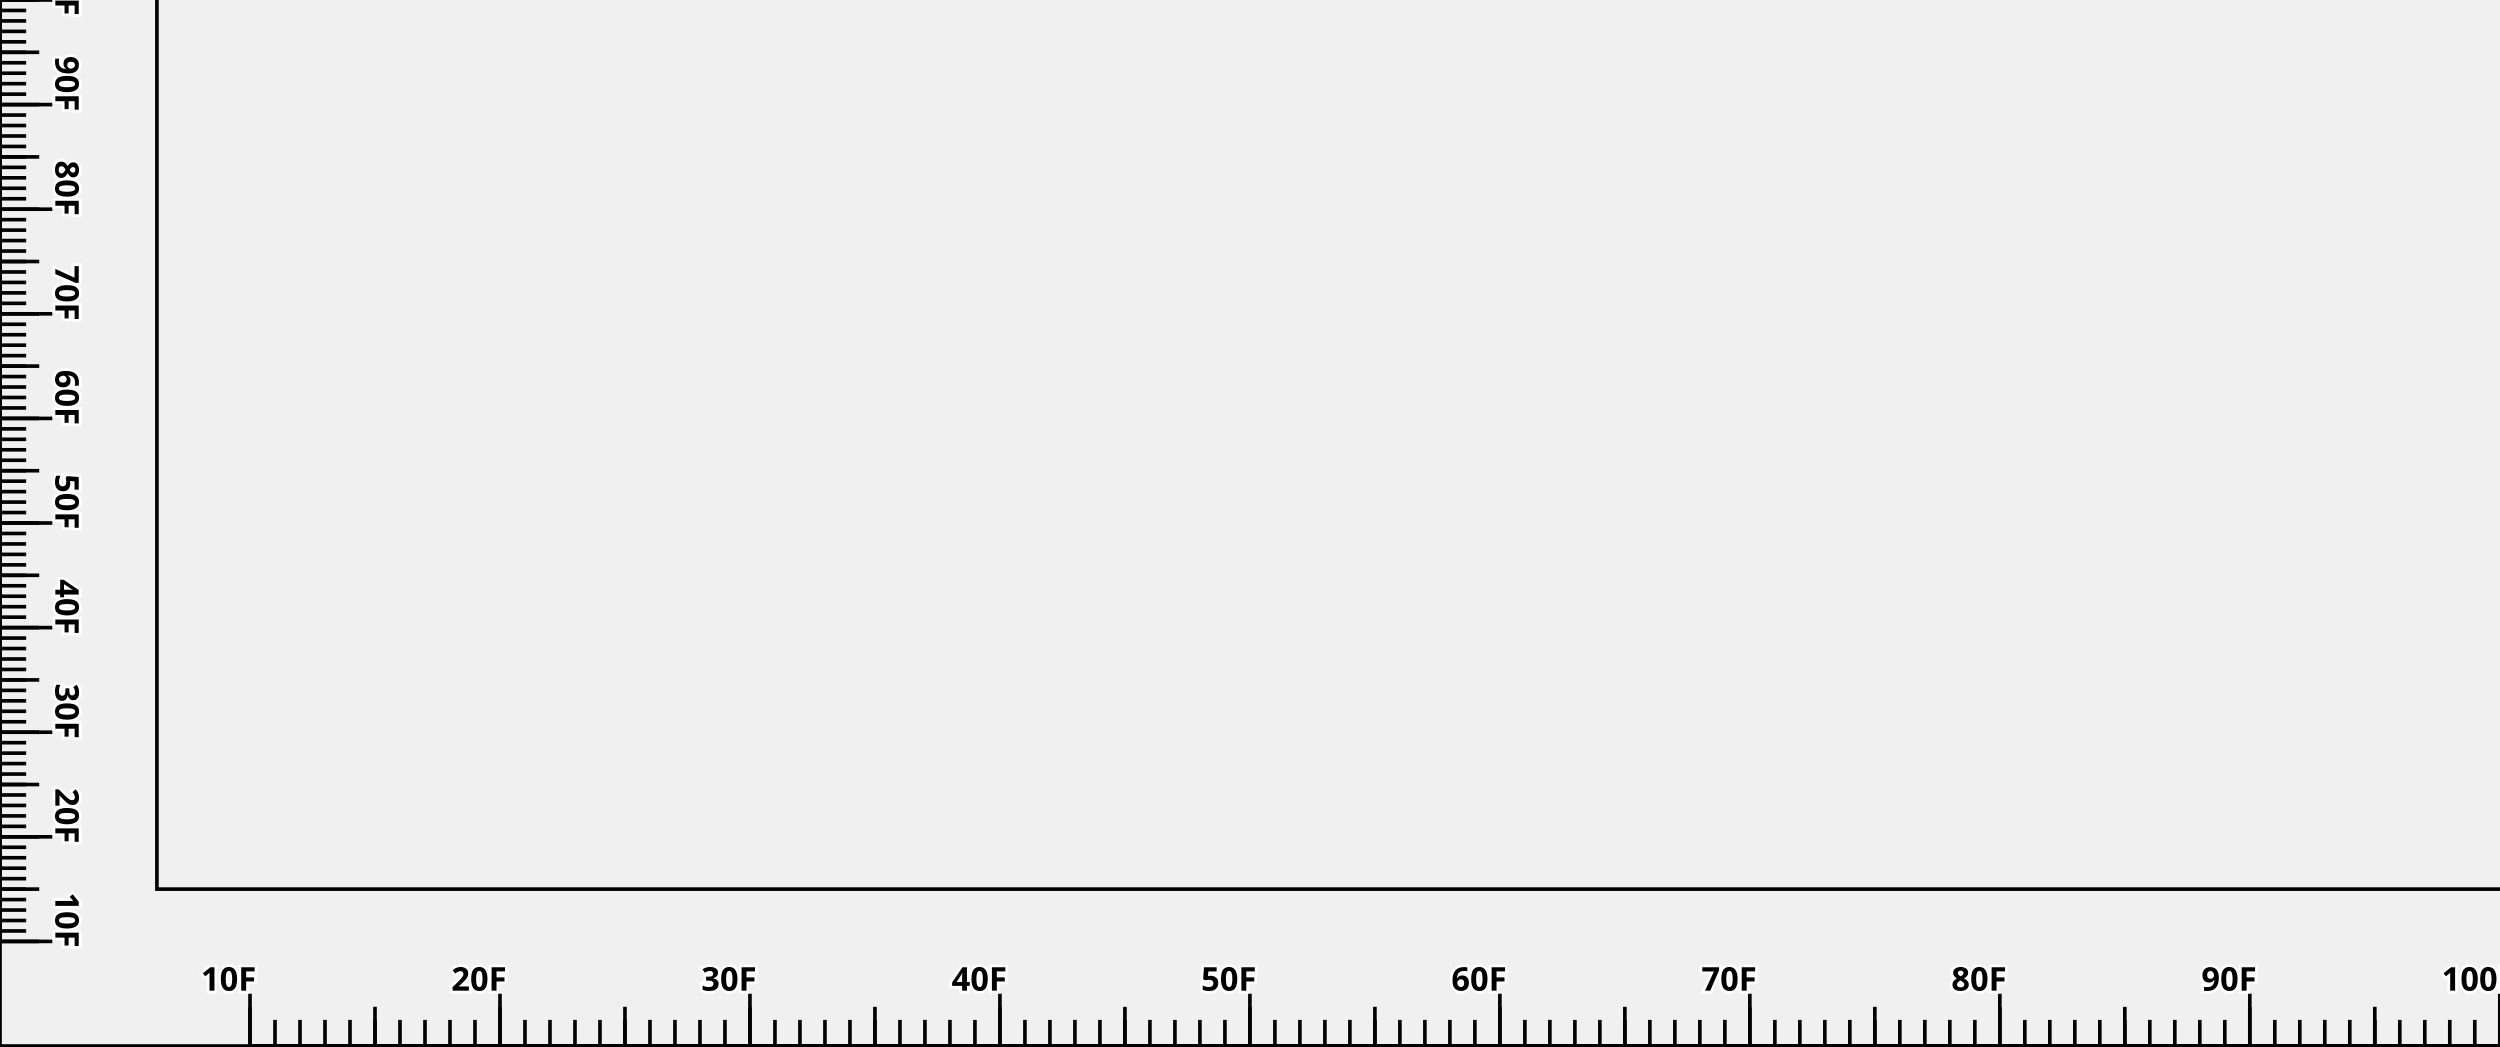
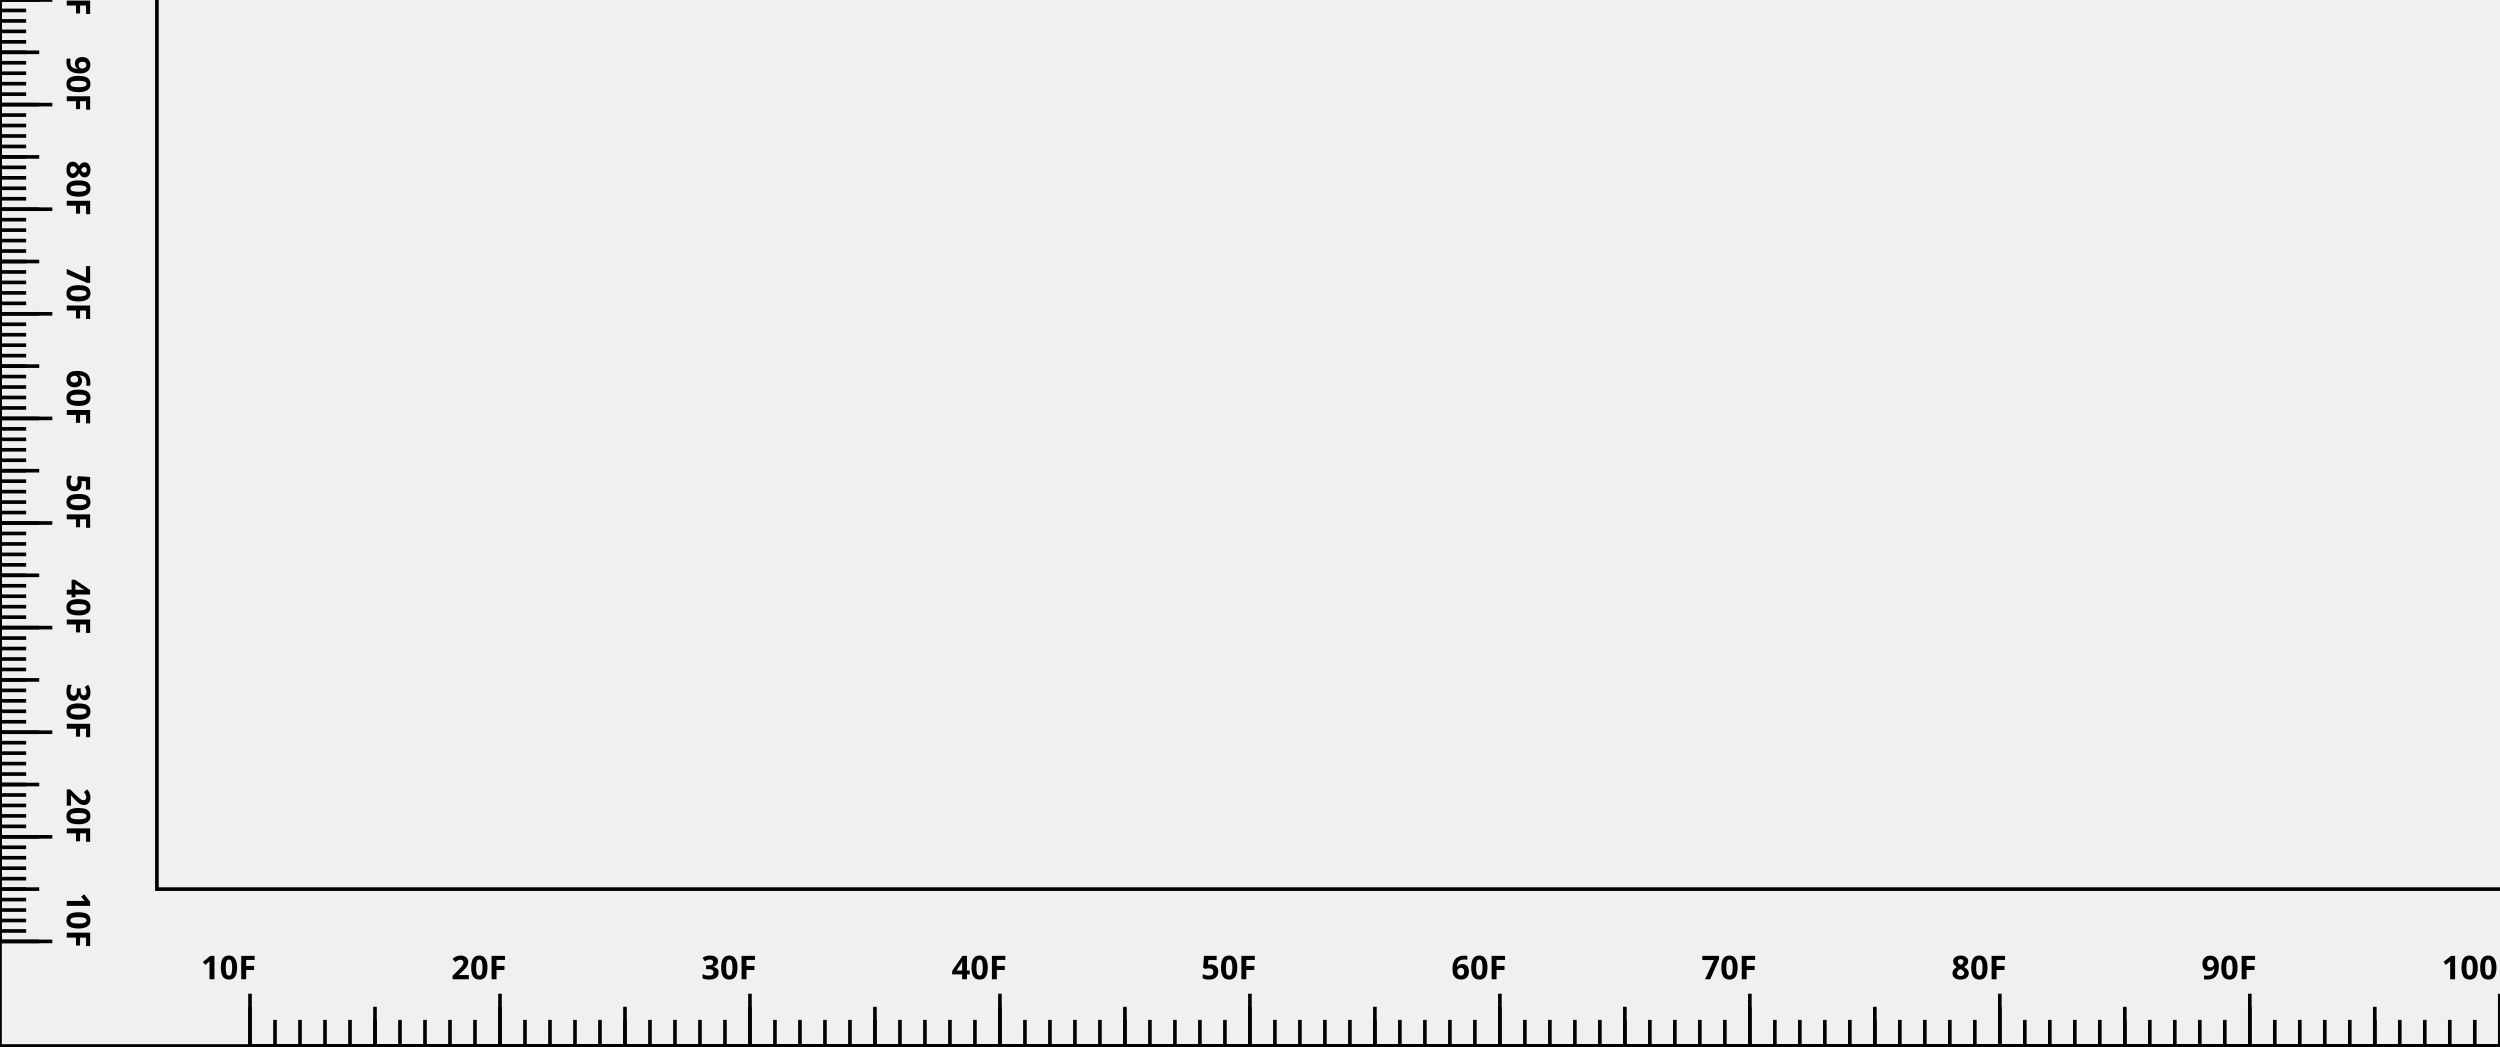
<svg xmlns="http://www.w3.org/2000/svg" width="1376.64" height="576" viewBox="0 0 364.236 152.4" version="1.1" id="svg1">
  <defs id="defs1">
    </defs>
  <g id="layer1">
    <path style="fill:none;fill-rule:evenodd;stroke:#000000;stroke-width:0.529;stroke-dasharray:none" d="M 27.093,152.4 H 354.906 m -327.812,0 v -7.62 m 3.642,7.62 v -3.81 m 3.642,3.81 v -3.81 m 3.642,3.81 v -3.81 m 3.642,3.81 v -3.81 m 3.642,3.81 v -3.81 m 3.642,3.81 v -3.81 m 3.642,3.81 v -3.81 m 3.642,3.81 v -3.81 m 3.642,3.81 v -3.81 m 3.642,3.81 v -7.62 m 3.642,7.62 v -3.81 m 3.642,3.81 v -3.81 m 3.642,3.81 v -3.81 m 3.642,3.81 v -3.81 m 3.642,3.81 v -3.81 m 3.642,3.81 v -3.81 m 3.642,3.81 v -3.81 m 3.642,3.81 v -3.81 m 3.642,3.81 v -3.81 m 3.642,3.81 v -7.62 m 3.642,7.62 v -3.81 m 3.642,3.81 v -3.81 m 3.642,3.81 v -3.81 m 3.642,3.81 v -3.81 m 3.642,3.81 v -3.81 m 3.642,3.81 v -3.81 m 3.642,3.81 v -3.81 m 3.642,3.81 v -3.81 m 3.642,3.81 v -3.81 m 3.642,3.81 v -7.62 m 3.642,7.62 v -3.81 m 3.642,3.81 v -3.81 m 3.642,3.81 v -3.81 m 3.642,3.81 v -3.81 m 3.642,3.81 v -3.81 m 3.642,3.81 v -3.81 m 3.642,3.81 v -3.81 m 3.642,3.81 v -3.81 m 3.642,3.81 v -3.81 m 3.642,3.81 v -7.62 m 3.642,7.62 v -3.81 m 3.642,3.81 v -3.81 m 3.642,3.81 v -3.81 m 3.642,3.81 v -3.81 m 3.642,3.81 v -3.81 m 3.642,3.81 v -3.81 m 3.642,3.81 v -3.81 m 3.642,3.81 v -3.81 m 3.642,3.81 v -3.81 m 3.642,3.81 v -7.62 m 3.642,7.62 v -3.81 m 3.642,3.81 v -3.81 m 3.642,3.81 v -3.81 m 3.642,3.81 v -3.81 m 3.642,3.81 v -3.81 m 3.642,3.81 v -3.81 m 3.642,3.81 v -3.81 m 3.642,3.81 v -3.81 m 3.642,3.81 v -3.81 m 3.642,3.81 v -7.62 m 3.642,7.62 v -3.81 m 3.642,3.81 v -3.81 m 3.642,3.81 v -3.81 m 3.642,3.81 v -3.81 m 3.642,3.81 v -3.81 m 3.642,3.81 v -3.81 m 3.642,3.81 v -3.81 m 3.642,3.81 v -3.81 m 3.642,3.81 v -3.81 m 3.642,3.81 v -7.62 m 3.642,7.62 v -3.81 m 3.642,3.81 v -3.81 m 3.642,3.81 v -3.81 m 3.642,3.81 v -3.81 m 3.642,3.81 v -3.81 m 3.642,3.81 v -3.81 m 3.642,3.81 v -3.81 m 3.642,3.81 v -3.81 m 3.642,3.81 v -3.81 m 3.642,3.81 v -7.62 m 3.642,7.62 v -3.81 m 3.642,3.81 v -3.81 m 3.642,3.81 v -3.81 m 3.642,3.81 v -3.81 m 3.642,3.81 v -3.81 m 3.642,3.81 v -3.81 m 3.642,3.81 v -3.81 m 3.642,3.81 v -3.81 m 3.642,3.81 v -3.81 m 3.642,3.81 v -7.62" id="path1" transform="translate(9.330265)" />
    <path style="fill:none;fill-rule:evenodd;stroke:#000000;stroke-width:0.529;stroke-dasharray:none" d="M 27.093,152.4 H 354.906 m -327.812,0 v -5.715 m 3.642,5.715 z m 3.642,0 z m 3.642,0 z m 3.642,0 z m 3.642,0 v -5.715 m 3.642,5.715 z m 3.642,0 z m 3.642,0 z m 3.642,0 z m 3.642,0 v -5.715 m 3.642,5.715 z m 3.642,0 z m 3.642,0 z m 3.642,0 z m 3.642,0 v -5.715 m 3.642,5.715 z m 3.642,0 z m 3.642,0 z m 3.642,0 z m 3.642,0 v -5.715 m 3.642,5.715 z m 3.642,0 z m 3.642,0 z m 3.642,0 z m 3.642,0 v -5.715 m 3.642,5.715 z m 3.642,0 z m 3.642,0 z m 3.642,0 z m 3.642,0 v -5.715 m 3.642,5.715 z m 3.642,0 z m 3.642,0 z m 3.642,0 z m 3.642,0 v -5.715 m 3.642,5.715 z m 3.642,0 z m 3.642,0 z m 3.642,0 z m 3.642,0 v -5.715 m 3.642,5.715 z m 3.642,0 z m 3.642,0 z m 3.642,0 z m 3.642,0 v -5.715 m 3.642,5.715 z m 3.642,0 z m 3.642,0 z m 3.642,0 z m 3.642,0 v -5.715 m 3.642,5.715 z m 3.642,0 z m 3.642,0 z m 3.642,0 z m 3.642,0 v -5.715 m 3.642,5.715 z m 3.642,0 z m 3.642,0 z m 3.642,0 z m 3.642,0 v -5.715 m 3.642,5.715 z m 3.642,0 z m 3.642,0 z m 3.642,0 z m 3.642,0 v -5.715 m 3.642,5.715 z m 3.642,0 z m 3.642,0 z m 3.642,0 z m 3.642,0 v -5.715 m 3.642,5.715 z m 3.642,0 z m 3.642,0 z m 3.642,0 z m 3.642,0 v -5.715 m 3.642,5.715 z m 3.642,0 z m 3.642,0 z m 3.642,0 z m 3.642,0 v -5.715 m 3.642,5.715 z m 3.642,0 z m 3.642,0 z m 3.642,0 z m 3.642,0 v -5.715 m 3.642,5.715 z m 3.642,0 z m 3.642,0 z m 3.642,0 z m 3.642,0 v -5.715 m 10e-6,5.715 v -5.715" id="path1-5" transform="translate(9.330265)" />
    <path style="fill:none;fill-rule:evenodd;stroke:#000000;stroke-width:0.529;stroke-dasharray:none" d="m -43.349,102.87 v 137.16 m 0,-137.16 h 7.62 m -7.62,1.524 h 3.81 m -3.81,1.524 h 3.81 m -3.81,1.524 h 3.81 m -3.81,1.524 h 3.81 m -3.81,1.524 h 3.81 m -3.81,1.524 h 3.81 m -3.81,1.524 h 3.81 m -3.81,1.524 h 3.81 m -3.81,1.524 h 3.81 m -3.81,1.524 h 7.62 m -7.62,1.524 h 3.81 m -3.81,1.524 h 3.81 m -3.81,1.524 h 3.81 m -3.81,1.524 h 3.81 m -3.81,1.524 h 3.81 m -3.81,1.524 h 3.81 m -3.81,1.524 h 3.81 m -3.81,1.524 h 3.81 m -3.81,1.524 h 3.81 m -3.81,1.524 h 7.62 m -7.62,1.524 h 3.81 m -3.81,1.524 h 3.81 m -3.81,1.524 h 3.81 m -3.81,1.524 h 3.81 m -3.81,1.524 h 3.81 m -3.81,1.524 h 3.81 m -3.81,1.524 h 3.81 m -3.81,1.524 h 3.81 m -3.81,1.524 h 3.81 m -3.81,1.524 h 7.62 m -7.62,1.524 h 3.81 m -3.81,1.524 h 3.81 m -3.81,1.524 h 3.81 m -3.81,1.524 h 3.81 m -3.81,1.524 h 3.81 m -3.81,1.524 h 3.81 m -3.81,1.524 h 3.81 m -3.81,1.524 h 3.81 m -3.81,1.524 h 3.81 m -3.81,1.524 h 7.62 m -7.62,1.524 h 3.81 m -3.81,1.524 h 3.81 m -3.81,1.524 h 3.81 m -3.81,1.524 h 3.81 m -3.81,1.524 h 3.81 m -3.81,1.524 h 3.81 m -3.81,1.524 h 3.81 m -3.81,1.524 h 3.81 m -3.81,1.524 h 3.81 m -3.81,1.524 h 7.62 m -7.62,1.524 h 3.81 m -3.81,1.524 h 3.81 m -3.81,1.524 h 3.81 m -3.81,1.524 h 3.81 m -3.81,1.524 h 3.81 m -3.81,1.524 h 3.81 m -3.81,1.524 h 3.81 m -3.81,1.524 h 3.81 m -3.81,1.524 h 3.81 m -3.81,1.524 h 7.62 m -7.62,1.524 h 3.81 m -3.81,1.524 h 3.81 m -3.81,1.524 h 3.81 m -3.81,1.524 h 3.81 m -3.81,1.524 h 3.81 m -3.81,1.524 h 3.81 m -3.81,1.524 h 3.81 m -3.81,1.524 h 3.81 m -3.81,1.524 h 3.81 m -3.81,1.524 h 7.62 m -7.62,1.524 h 3.81 m -3.81,1.524 h 3.81 m -3.81,1.524 h 3.81 m -3.81,1.524 h 3.81 m -3.81,1.524 h 3.81 m -3.81,1.524 h 3.81 m -3.81,1.524 h 3.81 m -3.81,1.524 h 3.81 m -3.81,1.524 h 3.81 m -3.81,1.524 h 7.62 m -7.62,1.524 h 3.81 m -3.81,1.524 h 3.81 m -3.81,1.524 h 3.81 m -3.81,1.524 h 3.81 m -3.81,1.524 h 3.81 m -3.81,1.524 h 3.81 m -3.81,1.524 h 3.81 m -3.81,1.524 h 3.81 m -3.81,1.524 h 3.81 m -3.81,1.524 h 7.62" id="path1-3" transform="translate(43.34934,-102.87)" />
    <path style="fill:none;fill-rule:evenodd;stroke:#000000;stroke-width:0.529;stroke-dasharray:none" d="m -43.349,102.87 v 137.16 m 0,-137.16 h 5.715 m -5.715,1.524 z m 0,1.524 z m 0,1.524 z m 0,1.524 z m 0,1.524 h 5.715 m -5.715,1.524 z m 0,1.524 z m 0,1.524 z m 0,1.524 z m 0,1.524 h 5.715 m -5.715,1.524 z m 0,1.524 z m 0,1.524 z m 0,1.524 z m 0,1.524 h 5.715 m -5.715,1.524 z m 0,1.524 z m 0,1.524 z m 0,1.524 z m 0,1.524 h 5.715 m -5.715,1.524 z m 0,1.524 z m 0,1.524 z m 0,1.524 z m 0,1.524 h 5.715 m -5.715,1.524 z m 0,1.524 z m 0,1.524 z m 0,1.524 z m 0,1.524 h 5.715 m -5.715,1.524 z m 0,1.524 z m 0,1.524 z m 0,1.524 z m 0,1.524 h 5.715 m -5.715,1.524 z m 0,1.524 z m 0,1.524 z m 0,1.524 z m 0,1.524 h 5.715 m -5.715,1.524 z m 0,1.524 z m 0,1.524 z m 0,1.524 z m 0,1.524 h 5.715 m -5.715,1.524 z m 0,1.524 z m 0,1.524 z m 0,1.524 z m 0,1.524 h 5.715 m -5.715,1.524 z m 0,1.524 z m 0,1.524 z m 0,1.524 z m 0,1.524 h 5.715 m -5.715,1.524 z m 0,1.524 z m 0,1.524 z m 0,1.524 z m 0,1.524 h 5.715 m -5.715,1.524 z m 0,1.524 z m 0,1.524 z m 0,1.524 z m 0,1.524 h 5.715 m -5.715,1.524 z m 0,1.524 z m 0,1.524 z m 0,1.524 z m 0,1.524 h 5.715 m -5.715,1.524 z m 0,1.524 z m 0,1.524 z m 0,1.524 z m 0,1.524 h 5.715 m -5.715,1.524 z m 0,1.524 z m 0,1.524 z m 0,1.524 z m 0,1.524 h 5.715 m -5.715,1.524 z m 0,1.524 z m 0,1.524 z m 0,1.524 z m 0,1.524 h 5.715 m -5.715,1.524 z m 0,1.524 z m 0,1.524 z m 0,1.524 z m 0,1.524 h 5.715" id="path1-3-2" transform="translate(43.34934,-102.87)" />
    <path style="fill:none;fill-rule:evenodd;stroke:#000000;stroke-width:0.529;stroke-dasharray:none" d="m 371.856,152.4 0,-22.86 L 22.86,129.54 V -7.62 H 0 V 152.4 Z" id="path2" />
-     <text xml:space="preserve" style="font-style:normal;font-variant:normal;font-weight:bold;font-stretch:normal;font-size:4.763px;line-height:1;font-family:'Noto Sans';-inkscape-font-specification:'Noto Sans, Bold';font-variant-ligatures:none;font-variant-caps:normal;font-variant-numeric:normal;font-variant-east-asian:normal;text-align:center;letter-spacing:0px;word-spacing:0px;text-anchor:middle;stroke:#ffffff;stroke-width:0.794;stroke-dasharray:none;paint-order:stroke fill markers" x="-0.021" y="-8.064" id="text1-5-0" transform="rotate(90)">
-       <tspan id="tspan1-25-6" style="font-style:normal;font-variant:normal;font-weight:bold;font-stretch:normal;font-size:4.763px;font-family:'Noto Sans';-inkscape-font-specification:'Noto Sans, Bold';font-variant-ligatures:none;font-variant-caps:normal;font-variant-numeric:normal;font-variant-east-asian:normal;text-align:center;text-anchor:middle;stroke:#ffffff;stroke-width:0.794;stroke-dasharray:none;paint-order:stroke fill markers" x="-0.021" y="-8.064">100F</tspan>
+     <text xml:space="preserve" style="font-style:normal;font-variant:normal;font-weight:bold;font-stretch:normal;font-size:4.763px;line-height:1;font-family:'Noto Sans';-inkscape-font-specification:'Noto Sans, Bold';font-variant-ligatures:none;font-variant-caps:normal;font-variant-numeric:normal;font-variant-east-asian:normal;text-align:center;letter-spacing:0px;word-spacing:0px;text-anchor:middle;stroke:none;stroke-width:0.794;stroke-dasharray:none;paint-order:stroke fill markers" x="-0.021" y="-9.727" id="text1-5-0" transform="rotate(90)">
+       <tspan id="tspan1-25-6" style="font-style:normal;font-variant:normal;font-weight:bold;font-stretch:normal;font-size:4.763px;font-family:'Noto Sans';-inkscape-font-specification:'Noto Sans, Bold';font-variant-ligatures:none;font-variant-caps:normal;font-variant-numeric:normal;font-variant-east-asian:normal;text-align:center;text-anchor:middle;stroke:none;stroke-width:0.794;stroke-dasharray:none;paint-order:stroke fill markers" x="-0.021" y="-9.727">100F</tspan>
    </text>
-     <text xml:space="preserve" style="font-style:normal;font-variant:normal;font-weight:bold;font-stretch:normal;font-size:4.763px;line-height:1;font-family:'Noto Sans';-inkscape-font-specification:'Noto Sans, Bold';font-variant-ligatures:none;font-variant-caps:normal;font-variant-numeric:normal;font-variant-east-asian:normal;text-align:center;letter-spacing:0px;word-spacing:0px;text-anchor:middle;stroke:#ffffff;stroke-width:0.794;stroke-dasharray:none;paint-order:stroke fill markers" x="15.283" y="-8.064" id="text1-5" transform="rotate(90)">
-       <tspan id="tspan1-25" style="font-style:normal;font-variant:normal;font-weight:bold;font-stretch:normal;font-size:4.763px;font-family:'Noto Sans';-inkscape-font-specification:'Noto Sans, Bold';font-variant-ligatures:none;font-variant-caps:normal;font-variant-numeric:normal;font-variant-east-asian:normal;text-align:center;text-anchor:middle;stroke:#ffffff;stroke-width:0.794;stroke-dasharray:none;paint-order:stroke fill markers" x="15.283" y="-8.064">90F</tspan>
+     <text xml:space="preserve" style="font-style:normal;font-variant:normal;font-weight:bold;font-stretch:normal;font-size:4.763px;line-height:1;font-family:'Noto Sans';-inkscape-font-specification:'Noto Sans, Bold';font-variant-ligatures:none;font-variant-caps:normal;font-variant-numeric:normal;font-variant-east-asian:normal;text-align:center;letter-spacing:0px;word-spacing:0px;text-anchor:middle;stroke:none;stroke-width:0.794;stroke-dasharray:none;paint-order:stroke fill markers" x="15.283" y="-9.727" id="text1-5" transform="rotate(90)">
+       <tspan id="tspan1-25" style="font-style:normal;font-variant:normal;font-weight:bold;font-stretch:normal;font-size:4.763px;font-family:'Noto Sans';-inkscape-font-specification:'Noto Sans, Bold';font-variant-ligatures:none;font-variant-caps:normal;font-variant-numeric:normal;font-variant-east-asian:normal;text-align:center;text-anchor:middle;stroke:none;stroke-width:0.794;stroke-dasharray:none;paint-order:stroke fill markers" x="15.283" y="-9.727">90F</tspan>
    </text>
-     <text xml:space="preserve" style="font-style:normal;font-variant:normal;font-weight:bold;font-stretch:normal;font-size:4.763px;line-height:1;font-family:'Noto Sans';-inkscape-font-specification:'Noto Sans, Bold';font-variant-ligatures:none;font-variant-caps:normal;font-variant-numeric:normal;font-variant-east-asian:normal;text-align:center;letter-spacing:0px;word-spacing:0px;text-anchor:middle;stroke:#ffffff;stroke-width:0.794;stroke-dasharray:none;paint-order:stroke fill markers" x="30.516" y="-8.064" id="text1-1-47" transform="rotate(90)">
-       <tspan id="tspan1-2-44" style="font-style:normal;font-variant:normal;font-weight:bold;font-stretch:normal;font-size:4.763px;font-family:'Noto Sans';-inkscape-font-specification:'Noto Sans, Bold';font-variant-ligatures:none;font-variant-caps:normal;font-variant-numeric:normal;font-variant-east-asian:normal;text-align:center;text-anchor:middle;stroke:#ffffff;stroke-width:0.794;stroke-dasharray:none;paint-order:stroke fill markers" x="30.516" y="-8.064">80F</tspan>
+     <text xml:space="preserve" style="font-style:normal;font-variant:normal;font-weight:bold;font-stretch:normal;font-size:4.763px;line-height:1;font-family:'Noto Sans';-inkscape-font-specification:'Noto Sans, Bold';font-variant-ligatures:none;font-variant-caps:normal;font-variant-numeric:normal;font-variant-east-asian:normal;text-align:center;letter-spacing:0px;word-spacing:0px;text-anchor:middle;stroke:none;stroke-width:0.794;stroke-dasharray:none;paint-order:stroke fill markers" x="30.516" y="-9.727" id="text1-1-47" transform="rotate(90)">
+       <tspan id="tspan1-2-44" style="font-style:normal;font-variant:normal;font-weight:bold;font-stretch:normal;font-size:4.763px;font-family:'Noto Sans';-inkscape-font-specification:'Noto Sans, Bold';font-variant-ligatures:none;font-variant-caps:normal;font-variant-numeric:normal;font-variant-east-asian:normal;text-align:center;text-anchor:middle;stroke:none;stroke-width:0.794;stroke-dasharray:none;paint-order:stroke fill markers" x="30.516" y="-9.727">80F</tspan>
    </text>
-     <text xml:space="preserve" style="font-style:normal;font-variant:normal;font-weight:bold;font-stretch:normal;font-size:4.763px;line-height:1;font-family:'Noto Sans';-inkscape-font-specification:'Noto Sans, Bold';font-variant-ligatures:none;font-variant-caps:normal;font-variant-numeric:normal;font-variant-east-asian:normal;text-align:center;letter-spacing:0px;word-spacing:0px;text-anchor:middle;stroke:#ffffff;stroke-width:0.794;stroke-dasharray:none;paint-order:stroke fill markers" x="45.775" y="-8.064" id="text1-1-9-30" transform="rotate(90)">
-       <tspan id="tspan1-2-4-7" style="font-style:normal;font-variant:normal;font-weight:bold;font-stretch:normal;font-size:4.763px;font-family:'Noto Sans';-inkscape-font-specification:'Noto Sans, Bold';font-variant-ligatures:none;font-variant-caps:normal;font-variant-numeric:normal;font-variant-east-asian:normal;text-align:center;text-anchor:middle;stroke:#ffffff;stroke-width:0.794;stroke-dasharray:none;paint-order:stroke fill markers" x="45.775" y="-8.064">70F</tspan>
+     <text xml:space="preserve" style="font-style:normal;font-variant:normal;font-weight:bold;font-stretch:normal;font-size:4.763px;line-height:1;font-family:'Noto Sans';-inkscape-font-specification:'Noto Sans, Bold';font-variant-ligatures:none;font-variant-caps:normal;font-variant-numeric:normal;font-variant-east-asian:normal;text-align:center;letter-spacing:0px;word-spacing:0px;text-anchor:middle;stroke:none;stroke-width:0.794;stroke-dasharray:none;paint-order:stroke fill markers" x="45.775" y="-9.727" id="text1-1-9-30" transform="rotate(90)">
+       <tspan id="tspan1-2-4-7" style="font-style:normal;font-variant:normal;font-weight:bold;font-stretch:normal;font-size:4.763px;font-family:'Noto Sans';-inkscape-font-specification:'Noto Sans, Bold';font-variant-ligatures:none;font-variant-caps:normal;font-variant-numeric:normal;font-variant-east-asian:normal;text-align:center;text-anchor:middle;stroke:none;stroke-width:0.794;stroke-dasharray:none;paint-order:stroke fill markers" x="45.775" y="-9.727">70F</tspan>
    </text>
-     <text xml:space="preserve" style="font-style:normal;font-variant:normal;font-weight:bold;font-stretch:normal;font-size:4.763px;line-height:1;font-family:'Noto Sans';-inkscape-font-specification:'Noto Sans, Bold';font-variant-ligatures:none;font-variant-caps:normal;font-variant-numeric:normal;font-variant-east-asian:normal;text-align:center;letter-spacing:0px;word-spacing:0px;text-anchor:middle;stroke:#ffffff;stroke-width:0.794;stroke-dasharray:none;paint-order:stroke fill markers" x="60.996" y="-8.064" id="text1-1-9-5-8" transform="rotate(90)">
-       <tspan id="tspan1-2-4-0-68" style="font-style:normal;font-variant:normal;font-weight:bold;font-stretch:normal;font-size:4.763px;font-family:'Noto Sans';-inkscape-font-specification:'Noto Sans, Bold';font-variant-ligatures:none;font-variant-caps:normal;font-variant-numeric:normal;font-variant-east-asian:normal;text-align:center;text-anchor:middle;stroke:#ffffff;stroke-width:0.794;stroke-dasharray:none;paint-order:stroke fill markers" x="60.996" y="-8.064">60F</tspan>
+     <text xml:space="preserve" style="font-style:normal;font-variant:normal;font-weight:bold;font-stretch:normal;font-size:4.763px;line-height:1;font-family:'Noto Sans';-inkscape-font-specification:'Noto Sans, Bold';font-variant-ligatures:none;font-variant-caps:normal;font-variant-numeric:normal;font-variant-east-asian:normal;text-align:center;letter-spacing:0px;word-spacing:0px;text-anchor:middle;stroke:none;stroke-width:0.794;stroke-dasharray:none;paint-order:stroke fill markers" x="60.996" y="-9.727" id="text1-1-9-5-8" transform="rotate(90)">
+       <tspan id="tspan1-2-4-0-68" style="font-style:normal;font-variant:normal;font-weight:bold;font-stretch:normal;font-size:4.763px;font-family:'Noto Sans';-inkscape-font-specification:'Noto Sans, Bold';font-variant-ligatures:none;font-variant-caps:normal;font-variant-numeric:normal;font-variant-east-asian:normal;text-align:center;text-anchor:middle;stroke:none;stroke-width:0.794;stroke-dasharray:none;paint-order:stroke fill markers" x="60.996" y="-9.727">60F</tspan>
    </text>
-     <text xml:space="preserve" style="font-style:normal;font-variant:normal;font-weight:bold;font-stretch:normal;font-size:4.763px;line-height:1;font-family:'Noto Sans';-inkscape-font-specification:'Noto Sans, Bold';font-variant-ligatures:none;font-variant-caps:normal;font-variant-numeric:normal;font-variant-east-asian:normal;text-align:center;letter-spacing:0px;word-spacing:0px;text-anchor:middle;stroke:#ffffff;stroke-width:0.794;stroke-dasharray:none;paint-order:stroke fill markers" x="76.202" y="-8.064" id="text1-1-0-8" transform="rotate(90)">
-       <tspan id="tspan1-2-6-4" style="font-style:normal;font-variant:normal;font-weight:bold;font-stretch:normal;font-size:4.763px;font-family:'Noto Sans';-inkscape-font-specification:'Noto Sans, Bold';font-variant-ligatures:none;font-variant-caps:normal;font-variant-numeric:normal;font-variant-east-asian:normal;text-align:center;text-anchor:middle;stroke:#ffffff;stroke-width:0.794;stroke-dasharray:none;paint-order:stroke fill markers" x="76.202" y="-8.064">50F</tspan>
+     <text xml:space="preserve" style="font-style:normal;font-variant:normal;font-weight:bold;font-stretch:normal;font-size:4.763px;line-height:1;font-family:'Noto Sans';-inkscape-font-specification:'Noto Sans, Bold';font-variant-ligatures:none;font-variant-caps:normal;font-variant-numeric:normal;font-variant-east-asian:normal;text-align:center;letter-spacing:0px;word-spacing:0px;text-anchor:middle;stroke:none;stroke-width:0.794;stroke-dasharray:none;paint-order:stroke fill markers" x="76.202" y="-9.727" id="text1-1-0-8" transform="rotate(90)">
+       <tspan id="tspan1-2-6-4" style="font-style:normal;font-variant:normal;font-weight:bold;font-stretch:normal;font-size:4.763px;font-family:'Noto Sans';-inkscape-font-specification:'Noto Sans, Bold';font-variant-ligatures:none;font-variant-caps:normal;font-variant-numeric:normal;font-variant-east-asian:normal;text-align:center;text-anchor:middle;stroke:none;stroke-width:0.794;stroke-dasharray:none;paint-order:stroke fill markers" x="76.202" y="-9.727">50F</tspan>
    </text>
-     <text xml:space="preserve" style="font-style:normal;font-variant:normal;font-weight:bold;font-stretch:normal;font-size:4.763px;line-height:1;font-family:'Noto Sans';-inkscape-font-specification:'Noto Sans, Bold';font-variant-ligatures:none;font-variant-caps:normal;font-variant-numeric:normal;font-variant-east-asian:normal;text-align:center;letter-spacing:0px;word-spacing:0px;text-anchor:middle;stroke:#ffffff;stroke-width:0.794;stroke-dasharray:none;paint-order:stroke fill markers" x="91.519" y="-8.064" id="text1-1-9-3-3" transform="rotate(90)">
-       <tspan id="tspan1-2-4-2-1" style="font-style:normal;font-variant:normal;font-weight:bold;font-stretch:normal;font-size:4.763px;font-family:'Noto Sans';-inkscape-font-specification:'Noto Sans, Bold';font-variant-ligatures:none;font-variant-caps:normal;font-variant-numeric:normal;font-variant-east-asian:normal;text-align:center;text-anchor:middle;stroke:#ffffff;stroke-width:0.794;stroke-dasharray:none;paint-order:stroke fill markers" x="91.519" y="-8.064">40F</tspan>
+     <text xml:space="preserve" style="font-style:normal;font-variant:normal;font-weight:bold;font-stretch:normal;font-size:4.763px;line-height:1;font-family:'Noto Sans';-inkscape-font-specification:'Noto Sans, Bold';font-variant-ligatures:none;font-variant-caps:normal;font-variant-numeric:normal;font-variant-east-asian:normal;text-align:center;letter-spacing:0px;word-spacing:0px;text-anchor:middle;stroke:none;stroke-width:0.794;stroke-dasharray:none;paint-order:stroke fill markers" x="91.519" y="-9.727" id="text1-1-9-3-3" transform="rotate(90)">
+       <tspan id="tspan1-2-4-2-1" style="font-style:normal;font-variant:normal;font-weight:bold;font-stretch:normal;font-size:4.763px;font-family:'Noto Sans';-inkscape-font-specification:'Noto Sans, Bold';font-variant-ligatures:none;font-variant-caps:normal;font-variant-numeric:normal;font-variant-east-asian:normal;text-align:center;text-anchor:middle;stroke:none;stroke-width:0.794;stroke-dasharray:none;paint-order:stroke fill markers" x="91.519" y="-9.727">40F</tspan>
    </text>
-     <text xml:space="preserve" style="font-style:normal;font-variant:normal;font-weight:bold;font-stretch:normal;font-size:4.763px;line-height:1;font-family:'Noto Sans';-inkscape-font-specification:'Noto Sans, Bold';font-variant-ligatures:none;font-variant-caps:normal;font-variant-numeric:normal;font-variant-east-asian:normal;text-align:center;letter-spacing:0px;word-spacing:0px;text-anchor:middle;stroke:#ffffff;stroke-width:0.794;stroke-dasharray:none;paint-order:stroke fill markers" x="106.709" y="-8.064" id="text1-1-9-5-0-4" transform="rotate(90)">
-       <tspan id="tspan1-2-4-0-6-9" style="font-style:normal;font-variant:normal;font-weight:bold;font-stretch:normal;font-size:4.763px;font-family:'Noto Sans';-inkscape-font-specification:'Noto Sans, Bold';font-variant-ligatures:none;font-variant-caps:normal;font-variant-numeric:normal;font-variant-east-asian:normal;text-align:center;text-anchor:middle;stroke:#ffffff;stroke-width:0.794;stroke-dasharray:none;paint-order:stroke fill markers" x="106.709" y="-8.064">30F</tspan>
+     <text xml:space="preserve" style="font-style:normal;font-variant:normal;font-weight:bold;font-stretch:normal;font-size:4.763px;line-height:1;font-family:'Noto Sans';-inkscape-font-specification:'Noto Sans, Bold';font-variant-ligatures:none;font-variant-caps:normal;font-variant-numeric:normal;font-variant-east-asian:normal;text-align:center;letter-spacing:0px;word-spacing:0px;text-anchor:middle;stroke:none;stroke-width:0.794;stroke-dasharray:none;paint-order:stroke fill markers" x="106.709" y="-9.727" id="text1-1-9-5-0-4" transform="rotate(90)">
+       <tspan id="tspan1-2-4-0-6-9" style="font-style:normal;font-variant:normal;font-weight:bold;font-stretch:normal;font-size:4.763px;font-family:'Noto Sans';-inkscape-font-specification:'Noto Sans, Bold';font-variant-ligatures:none;font-variant-caps:normal;font-variant-numeric:normal;font-variant-east-asian:normal;text-align:center;text-anchor:middle;stroke:none;stroke-width:0.794;stroke-dasharray:none;paint-order:stroke fill markers" x="106.709" y="-9.727">30F</tspan>
    </text>
-     <text xml:space="preserve" style="font-style:normal;font-variant:normal;font-weight:bold;font-stretch:normal;font-size:4.763px;line-height:1;font-family:'Noto Sans';-inkscape-font-specification:'Noto Sans, Bold';font-variant-ligatures:none;font-variant-caps:normal;font-variant-numeric:normal;font-variant-east-asian:normal;text-align:center;letter-spacing:0px;word-spacing:0px;text-anchor:middle;stroke:#ffffff;stroke-width:0.794;stroke-dasharray:none;paint-order:stroke fill markers" x="121.949" y="-8.064" id="text1-1-4-2" transform="rotate(90)">
-       <tspan id="tspan1-2-7-0" style="font-style:normal;font-variant:normal;font-weight:bold;font-stretch:normal;font-size:4.763px;font-family:'Noto Sans';-inkscape-font-specification:'Noto Sans, Bold';font-variant-ligatures:none;font-variant-caps:normal;font-variant-numeric:normal;font-variant-east-asian:normal;text-align:center;text-anchor:middle;stroke:#ffffff;stroke-width:0.794;stroke-dasharray:none;paint-order:stroke fill markers" x="121.949" y="-8.064">20F</tspan>
+     <text xml:space="preserve" style="font-style:normal;font-variant:normal;font-weight:bold;font-stretch:normal;font-size:4.763px;line-height:1;font-family:'Noto Sans';-inkscape-font-specification:'Noto Sans, Bold';font-variant-ligatures:none;font-variant-caps:normal;font-variant-numeric:normal;font-variant-east-asian:normal;text-align:center;letter-spacing:0px;word-spacing:0px;text-anchor:middle;stroke:none;stroke-width:0.794;stroke-dasharray:none;paint-order:stroke fill markers" x="121.949" y="-9.727" id="text1-1-4-2" transform="rotate(90)">
+       <tspan id="tspan1-2-7-0" style="font-style:normal;font-variant:normal;font-weight:bold;font-stretch:normal;font-size:4.763px;font-family:'Noto Sans';-inkscape-font-specification:'Noto Sans, Bold';font-variant-ligatures:none;font-variant-caps:normal;font-variant-numeric:normal;font-variant-east-asian:normal;text-align:center;text-anchor:middle;stroke:none;stroke-width:0.794;stroke-dasharray:none;paint-order:stroke fill markers" x="121.949" y="-9.727">20F</tspan>
    </text>
-     <text xml:space="preserve" style="font-style:normal;font-variant:normal;font-weight:bold;font-stretch:normal;font-size:4.763px;line-height:1;font-family:'Noto Sans';-inkscape-font-specification:'Noto Sans, Bold';font-variant-ligatures:none;font-variant-caps:normal;font-variant-numeric:normal;font-variant-east-asian:normal;text-align:center;letter-spacing:0px;word-spacing:0px;text-anchor:middle;stroke:#ffffff;stroke-width:0.794;stroke-dasharray:none;paint-order:stroke fill markers" x="137.139" y="-8.064" id="text1-1-9-6-6" transform="rotate(90)">
-       <tspan id="tspan1-2-4-5-8" style="font-style:normal;font-variant:normal;font-weight:bold;font-stretch:normal;font-size:4.763px;font-family:'Noto Sans';-inkscape-font-specification:'Noto Sans, Bold';font-variant-ligatures:none;font-variant-caps:normal;font-variant-numeric:normal;font-variant-east-asian:normal;text-align:center;text-anchor:middle;stroke:#ffffff;stroke-width:0.794;stroke-dasharray:none;paint-order:stroke fill markers" x="137.139" y="-8.064">10F</tspan>
+     <text xml:space="preserve" style="font-style:normal;font-variant:normal;font-weight:bold;font-stretch:normal;font-size:4.763px;line-height:1;font-family:'Noto Sans';-inkscape-font-specification:'Noto Sans, Bold';font-variant-ligatures:none;font-variant-caps:normal;font-variant-numeric:normal;font-variant-east-asian:normal;text-align:center;letter-spacing:0px;word-spacing:0px;text-anchor:middle;stroke:none;stroke-width:0.794;stroke-dasharray:none;paint-order:stroke fill markers" x="137.139" y="-9.727" id="text1-1-9-6-6" transform="rotate(90)">
+       <tspan id="tspan1-2-4-5-8" style="font-style:normal;font-variant:normal;font-weight:bold;font-stretch:normal;font-size:4.763px;font-family:'Noto Sans';-inkscape-font-specification:'Noto Sans, Bold';font-variant-ligatures:none;font-variant-caps:normal;font-variant-numeric:normal;font-variant-east-asian:normal;text-align:center;text-anchor:middle;stroke:none;stroke-width:0.794;stroke-dasharray:none;paint-order:stroke fill markers" x="137.139" y="-9.727">10F</tspan>
    </text>
-     <text xml:space="preserve" style="font-style:normal;font-variant:normal;font-weight:bold;font-stretch:normal;font-size:4.763px;line-height:1;font-family:'Noto Sans';-inkscape-font-specification:'Noto Sans, Bold';font-variant-ligatures:none;font-variant-caps:normal;font-variant-numeric:normal;font-variant-east-asian:normal;text-align:center;letter-spacing:0px;word-spacing:0px;text-anchor:middle;stroke:#ffffff;stroke-width:0.794;stroke-dasharray:none;paint-order:stroke fill markers" x="36.402" y="144.335" id="text1-1-9-6">
-       <tspan id="tspan1-2-4-5" style="font-style:normal;font-variant:normal;font-weight:bold;font-stretch:normal;font-size:4.763px;font-family:'Noto Sans';-inkscape-font-specification:'Noto Sans, Bold';font-variant-ligatures:none;font-variant-caps:normal;font-variant-numeric:normal;font-variant-east-asian:normal;text-align:center;text-anchor:middle;stroke:#ffffff;stroke-width:0.794;stroke-dasharray:none;paint-order:stroke fill markers" x="36.402" y="144.335">10F</tspan>
+     <text xml:space="preserve" style="font-style:normal;font-variant:normal;font-weight:bold;font-stretch:normal;font-size:4.763px;line-height:1;font-family:'Noto Sans';-inkscape-font-specification:'Noto Sans, Bold';font-variant-ligatures:none;font-variant-caps:normal;font-variant-numeric:normal;font-variant-east-asian:normal;text-align:center;letter-spacing:0px;word-spacing:0px;text-anchor:middle;stroke:none;stroke-width:0.794;stroke-dasharray:none;paint-order:stroke fill markers" x="36.402" y="142.673" id="text1-1-9-6">
+       <tspan id="tspan1-2-4-5" style="font-style:normal;font-variant:normal;font-weight:bold;font-stretch:normal;font-size:4.763px;font-family:'Noto Sans';-inkscape-font-specification:'Noto Sans, Bold';font-variant-ligatures:none;font-variant-caps:normal;font-variant-numeric:normal;font-variant-east-asian:normal;text-align:center;text-anchor:middle;stroke:none;stroke-width:0.794;stroke-dasharray:none;paint-order:stroke fill markers" x="36.402" y="142.673">10F</tspan>
    </text>
-     <text xml:space="preserve" style="font-style:normal;font-variant:normal;font-weight:bold;font-stretch:normal;font-size:4.763px;line-height:1;font-family:'Noto Sans';-inkscape-font-specification:'Noto Sans, Bold';font-variant-ligatures:none;font-variant-caps:normal;font-variant-numeric:normal;font-variant-east-asian:normal;text-align:center;letter-spacing:0px;word-spacing:0px;text-anchor:middle;stroke:#ffffff;stroke-width:0.794;stroke-dasharray:none;paint-order:stroke fill markers" x="72.876" y="144.335" id="text1-1-4">
-       <tspan id="tspan1-2-7" style="font-style:normal;font-variant:normal;font-weight:bold;font-stretch:normal;font-size:4.763px;font-family:'Noto Sans';-inkscape-font-specification:'Noto Sans, Bold';font-variant-ligatures:none;font-variant-caps:normal;font-variant-numeric:normal;font-variant-east-asian:normal;text-align:center;text-anchor:middle;stroke:#ffffff;stroke-width:0.794;stroke-dasharray:none;paint-order:stroke fill markers" x="72.876" y="144.335">20F</tspan>
+     <text xml:space="preserve" style="font-style:normal;font-variant:normal;font-weight:bold;font-stretch:normal;font-size:4.763px;line-height:1;font-family:'Noto Sans';-inkscape-font-specification:'Noto Sans, Bold';font-variant-ligatures:none;font-variant-caps:normal;font-variant-numeric:normal;font-variant-east-asian:normal;text-align:center;letter-spacing:0px;word-spacing:0px;text-anchor:middle;stroke:none;stroke-width:0.794;stroke-dasharray:none;paint-order:stroke fill markers" x="72.876" y="142.673" id="text1-1-4">
+       <tspan id="tspan1-2-7" style="font-style:normal;font-variant:normal;font-weight:bold;font-stretch:normal;font-size:4.763px;font-family:'Noto Sans';-inkscape-font-specification:'Noto Sans, Bold';font-variant-ligatures:none;font-variant-caps:normal;font-variant-numeric:normal;font-variant-east-asian:normal;text-align:center;text-anchor:middle;stroke:none;stroke-width:0.794;stroke-dasharray:none;paint-order:stroke fill markers" x="72.876" y="142.673">20F</tspan>
    </text>
-     <text xml:space="preserve" style="font-style:normal;font-variant:normal;font-weight:bold;font-stretch:normal;font-size:4.763px;line-height:1;font-family:'Noto Sans';-inkscape-font-specification:'Noto Sans, Bold';font-variant-ligatures:none;font-variant-caps:normal;font-variant-numeric:normal;font-variant-east-asian:normal;text-align:center;letter-spacing:0px;word-spacing:0px;text-anchor:middle;stroke:#ffffff;stroke-width:0.794;stroke-dasharray:none;paint-order:stroke fill markers" x="109.299" y="144.335" id="text1-1-9-5-0">
-       <tspan id="tspan1-2-4-0-6" style="font-style:normal;font-variant:normal;font-weight:bold;font-stretch:normal;font-size:4.763px;font-family:'Noto Sans';-inkscape-font-specification:'Noto Sans, Bold';font-variant-ligatures:none;font-variant-caps:normal;font-variant-numeric:normal;font-variant-east-asian:normal;text-align:center;text-anchor:middle;stroke:#ffffff;stroke-width:0.794;stroke-dasharray:none;paint-order:stroke fill markers" x="109.299" y="144.335">30F</tspan>
+     <text xml:space="preserve" style="font-style:normal;font-variant:normal;font-weight:bold;font-stretch:normal;font-size:4.763px;line-height:1;font-family:'Noto Sans';-inkscape-font-specification:'Noto Sans, Bold';font-variant-ligatures:none;font-variant-caps:normal;font-variant-numeric:normal;font-variant-east-asian:normal;text-align:center;letter-spacing:0px;word-spacing:0px;text-anchor:middle;stroke:none;stroke-width:0.794;stroke-dasharray:none;paint-order:stroke fill markers" x="109.299" y="142.673" id="text1-1-9-5-0">
+       <tspan id="tspan1-2-4-0-6" style="font-style:normal;font-variant:normal;font-weight:bold;font-stretch:normal;font-size:4.763px;font-family:'Noto Sans';-inkscape-font-specification:'Noto Sans, Bold';font-variant-ligatures:none;font-variant-caps:normal;font-variant-numeric:normal;font-variant-east-asian:normal;text-align:center;text-anchor:middle;stroke:none;stroke-width:0.794;stroke-dasharray:none;paint-order:stroke fill markers" x="109.299" y="142.673">30F</tspan>
    </text>
-     <text xml:space="preserve" style="font-style:normal;font-variant:normal;font-weight:bold;font-stretch:normal;font-size:4.763px;line-height:1;font-family:'Noto Sans';-inkscape-font-specification:'Noto Sans, Bold';font-variant-ligatures:none;font-variant-caps:normal;font-variant-numeric:normal;font-variant-east-asian:normal;text-align:center;letter-spacing:0px;word-spacing:0px;text-anchor:middle;stroke:#ffffff;stroke-width:0.794;stroke-dasharray:none;paint-order:stroke fill markers" x="145.773" y="144.335" id="text1-1-9-3">
-       <tspan id="tspan1-2-4-2" style="font-style:normal;font-variant:normal;font-weight:bold;font-stretch:normal;font-size:4.763px;font-family:'Noto Sans';-inkscape-font-specification:'Noto Sans, Bold';font-variant-ligatures:none;font-variant-caps:normal;font-variant-numeric:normal;font-variant-east-asian:normal;text-align:center;text-anchor:middle;stroke:#ffffff;stroke-width:0.794;stroke-dasharray:none;paint-order:stroke fill markers" x="145.773" y="144.335">40F</tspan>
+     <text xml:space="preserve" style="font-style:normal;font-variant:normal;font-weight:bold;font-stretch:normal;font-size:4.763px;line-height:1;font-family:'Noto Sans';-inkscape-font-specification:'Noto Sans, Bold';font-variant-ligatures:none;font-variant-caps:normal;font-variant-numeric:normal;font-variant-east-asian:normal;text-align:center;letter-spacing:0px;word-spacing:0px;text-anchor:middle;stroke:none;stroke-width:0.794;stroke-dasharray:none;paint-order:stroke fill markers" x="145.773" y="142.673" id="text1-1-9-3">
+       <tspan id="tspan1-2-4-2" style="font-style:normal;font-variant:normal;font-weight:bold;font-stretch:normal;font-size:4.763px;font-family:'Noto Sans';-inkscape-font-specification:'Noto Sans, Bold';font-variant-ligatures:none;font-variant-caps:normal;font-variant-numeric:normal;font-variant-east-asian:normal;text-align:center;text-anchor:middle;stroke:none;stroke-width:0.794;stroke-dasharray:none;paint-order:stroke fill markers" x="145.773" y="142.673">40F</tspan>
    </text>
-     <text xml:space="preserve" style="font-style:normal;font-variant:normal;font-weight:bold;font-stretch:normal;font-size:4.763px;line-height:1;font-family:'Noto Sans';-inkscape-font-specification:'Noto Sans, Bold';font-variant-ligatures:none;font-variant-caps:normal;font-variant-numeric:normal;font-variant-east-asian:normal;text-align:center;letter-spacing:0px;word-spacing:0px;text-anchor:middle;stroke:#ffffff;stroke-width:0.794;stroke-dasharray:none;paint-order:stroke fill markers" x="182.12" y="144.335" id="text1-1-0">
-       <tspan id="tspan1-2-6" style="font-style:normal;font-variant:normal;font-weight:bold;font-stretch:normal;font-size:4.763px;font-family:'Noto Sans';-inkscape-font-specification:'Noto Sans, Bold';font-variant-ligatures:none;font-variant-caps:normal;font-variant-numeric:normal;font-variant-east-asian:normal;text-align:center;text-anchor:middle;stroke:#ffffff;stroke-width:0.794;stroke-dasharray:none;paint-order:stroke fill markers" x="182.12" y="144.335">50F</tspan>
+     <text xml:space="preserve" style="font-style:normal;font-variant:normal;font-weight:bold;font-stretch:normal;font-size:4.763px;line-height:1;font-family:'Noto Sans';-inkscape-font-specification:'Noto Sans, Bold';font-variant-ligatures:none;font-variant-caps:normal;font-variant-numeric:normal;font-variant-east-asian:normal;text-align:center;letter-spacing:0px;word-spacing:0px;text-anchor:middle;stroke:none;stroke-width:0.794;stroke-dasharray:none;paint-order:stroke fill markers" x="182.12" y="142.673" id="text1-1-0">
+       <tspan id="tspan1-2-6" style="font-style:normal;font-variant:normal;font-weight:bold;font-stretch:normal;font-size:4.763px;font-family:'Noto Sans';-inkscape-font-specification:'Noto Sans, Bold';font-variant-ligatures:none;font-variant-caps:normal;font-variant-numeric:normal;font-variant-east-asian:normal;text-align:center;text-anchor:middle;stroke:none;stroke-width:0.794;stroke-dasharray:none;paint-order:stroke fill markers" x="182.12" y="142.673">50F</tspan>
    </text>
-     <text xml:space="preserve" style="font-style:normal;font-variant:normal;font-weight:bold;font-stretch:normal;font-size:4.763px;line-height:1;font-family:'Noto Sans';-inkscape-font-specification:'Noto Sans, Bold';font-variant-ligatures:none;font-variant-caps:normal;font-variant-numeric:normal;font-variant-east-asian:normal;text-align:center;letter-spacing:0px;word-spacing:0px;text-anchor:middle;stroke:#ffffff;stroke-width:0.794;stroke-dasharray:none;paint-order:stroke fill markers" x="218.577" y="144.335" id="text1-1-9-5">
-       <tspan id="tspan1-2-4-0" style="font-style:normal;font-variant:normal;font-weight:bold;font-stretch:normal;font-size:4.763px;font-family:'Noto Sans';-inkscape-font-specification:'Noto Sans, Bold';font-variant-ligatures:none;font-variant-caps:normal;font-variant-numeric:normal;font-variant-east-asian:normal;text-align:center;text-anchor:middle;stroke:#ffffff;stroke-width:0.794;stroke-dasharray:none;paint-order:stroke fill markers" x="218.577" y="144.335">60F</tspan>
+     <text xml:space="preserve" style="font-style:normal;font-variant:normal;font-weight:bold;font-stretch:normal;font-size:4.763px;line-height:1;font-family:'Noto Sans';-inkscape-font-specification:'Noto Sans, Bold';font-variant-ligatures:none;font-variant-caps:normal;font-variant-numeric:normal;font-variant-east-asian:normal;text-align:center;letter-spacing:0px;word-spacing:0px;text-anchor:middle;stroke:none;stroke-width:0.794;stroke-dasharray:none;paint-order:stroke fill markers" x="218.577" y="142.673" id="text1-1-9-5">
+       <tspan id="tspan1-2-4-0" style="font-style:normal;font-variant:normal;font-weight:bold;font-stretch:normal;font-size:4.763px;font-family:'Noto Sans';-inkscape-font-specification:'Noto Sans, Bold';font-variant-ligatures:none;font-variant-caps:normal;font-variant-numeric:normal;font-variant-east-asian:normal;text-align:center;text-anchor:middle;stroke:none;stroke-width:0.794;stroke-dasharray:none;paint-order:stroke fill markers" x="218.577" y="142.673">60F</tspan>
    </text>
-     <text xml:space="preserve" style="font-style:normal;font-variant:normal;font-weight:bold;font-stretch:normal;font-size:4.763px;line-height:1;font-family:'Noto Sans';-inkscape-font-specification:'Noto Sans, Bold';font-variant-ligatures:none;font-variant-caps:normal;font-variant-numeric:normal;font-variant-east-asian:normal;text-align:center;letter-spacing:0px;word-spacing:0px;text-anchor:middle;stroke:#ffffff;stroke-width:0.794;stroke-dasharray:none;paint-order:stroke fill markers" x="255.02" y="144.335" id="text1-1-9">
-       <tspan id="tspan1-2-4" style="font-style:normal;font-variant:normal;font-weight:bold;font-stretch:normal;font-size:4.763px;font-family:'Noto Sans';-inkscape-font-specification:'Noto Sans, Bold';font-variant-ligatures:none;font-variant-caps:normal;font-variant-numeric:normal;font-variant-east-asian:normal;text-align:center;text-anchor:middle;stroke:#ffffff;stroke-width:0.794;stroke-dasharray:none;paint-order:stroke fill markers" x="255.02" y="144.335">70F</tspan>
+     <text xml:space="preserve" style="font-style:normal;font-variant:normal;font-weight:bold;font-stretch:normal;font-size:4.763px;line-height:1;font-family:'Noto Sans';-inkscape-font-specification:'Noto Sans, Bold';font-variant-ligatures:none;font-variant-caps:normal;font-variant-numeric:normal;font-variant-east-asian:normal;text-align:center;letter-spacing:0px;word-spacing:0px;text-anchor:middle;stroke:none;stroke-width:0.794;stroke-dasharray:none;paint-order:stroke fill markers" x="255.02" y="142.673" id="text1-1-9">
+       <tspan id="tspan1-2-4" style="font-style:normal;font-variant:normal;font-weight:bold;font-stretch:normal;font-size:4.763px;font-family:'Noto Sans';-inkscape-font-specification:'Noto Sans, Bold';font-variant-ligatures:none;font-variant-caps:normal;font-variant-numeric:normal;font-variant-east-asian:normal;text-align:center;text-anchor:middle;stroke:none;stroke-width:0.794;stroke-dasharray:none;paint-order:stroke fill markers" x="255.02" y="142.673">70F</tspan>
    </text>
-     <text xml:space="preserve" style="font-style:normal;font-variant:normal;font-weight:bold;font-stretch:normal;font-size:4.763px;line-height:1;font-family:'Noto Sans';-inkscape-font-specification:'Noto Sans, Bold';font-variant-ligatures:none;font-variant-caps:normal;font-variant-numeric:normal;font-variant-east-asian:normal;text-align:center;letter-spacing:0px;word-spacing:0px;text-anchor:middle;stroke:#ffffff;stroke-width:0.794;stroke-dasharray:none;paint-order:stroke fill markers" x="291.425" y="144.335" id="text1-1">
-       <tspan id="tspan1-2" style="font-style:normal;font-variant:normal;font-weight:bold;font-stretch:normal;font-size:4.763px;font-family:'Noto Sans';-inkscape-font-specification:'Noto Sans, Bold';font-variant-ligatures:none;font-variant-caps:normal;font-variant-numeric:normal;font-variant-east-asian:normal;text-align:center;text-anchor:middle;stroke:#ffffff;stroke-width:0.794;stroke-dasharray:none;paint-order:stroke fill markers" x="291.425" y="144.335">80F</tspan>
+     <text xml:space="preserve" style="font-style:normal;font-variant:normal;font-weight:bold;font-stretch:normal;font-size:4.763px;line-height:1;font-family:'Noto Sans';-inkscape-font-specification:'Noto Sans, Bold';font-variant-ligatures:none;font-variant-caps:normal;font-variant-numeric:normal;font-variant-east-asian:normal;text-align:center;letter-spacing:0px;word-spacing:0px;text-anchor:middle;stroke:none;stroke-width:0.794;stroke-dasharray:none;paint-order:stroke fill markers" x="291.425" y="142.673" id="text1-1">
+       <tspan id="tspan1-2" style="font-style:normal;font-variant:normal;font-weight:bold;font-stretch:normal;font-size:4.763px;font-family:'Noto Sans';-inkscape-font-specification:'Noto Sans, Bold';font-variant-ligatures:none;font-variant-caps:normal;font-variant-numeric:normal;font-variant-east-asian:normal;text-align:center;text-anchor:middle;stroke:none;stroke-width:0.794;stroke-dasharray:none;paint-order:stroke fill markers" x="291.425" y="142.673">80F</tspan>
    </text>
-     <text xml:space="preserve" style="font-style:normal;font-variant:normal;font-weight:bold;font-stretch:normal;font-size:4.763px;line-height:1;font-family:'Noto Sans';-inkscape-font-specification:'Noto Sans, Bold';font-variant-ligatures:none;font-variant-caps:normal;font-variant-numeric:normal;font-variant-east-asian:normal;text-align:center;letter-spacing:0px;word-spacing:0px;text-anchor:middle;stroke:#ffffff;stroke-width:0.794;stroke-dasharray:none;paint-order:stroke fill markers" x="327.855" y="144.335" id="text1">
-       <tspan id="tspan1" style="font-style:normal;font-variant:normal;font-weight:bold;font-stretch:normal;font-size:4.763px;font-family:'Noto Sans';-inkscape-font-specification:'Noto Sans, Bold';font-variant-ligatures:none;font-variant-caps:normal;font-variant-numeric:normal;font-variant-east-asian:normal;text-align:center;text-anchor:middle;stroke:#ffffff;stroke-width:0.794;stroke-dasharray:none;paint-order:stroke fill markers" x="327.855" y="144.335">90F</tspan>
+     <text xml:space="preserve" style="font-style:normal;font-variant:normal;font-weight:bold;font-stretch:normal;font-size:4.763px;line-height:1;font-family:'Noto Sans';-inkscape-font-specification:'Noto Sans, Bold';font-variant-ligatures:none;font-variant-caps:normal;font-variant-numeric:normal;font-variant-east-asian:normal;text-align:center;letter-spacing:0px;word-spacing:0px;text-anchor:middle;stroke:none;stroke-width:0.794;stroke-dasharray:none;paint-order:stroke fill markers" x="327.855" y="142.673" id="text1">
+       <tspan id="tspan1" style="font-style:normal;font-variant:normal;font-weight:bold;font-stretch:normal;font-size:4.763px;font-family:'Noto Sans';-inkscape-font-specification:'Noto Sans, Bold';font-variant-ligatures:none;font-variant-caps:normal;font-variant-numeric:normal;font-variant-east-asian:normal;text-align:center;text-anchor:middle;stroke:none;stroke-width:0.794;stroke-dasharray:none;paint-order:stroke fill markers" x="327.855" y="142.673">90F</tspan>
    </text>
-     <text xml:space="preserve" style="font-style:normal;font-variant:normal;font-weight:bold;font-stretch:normal;font-size:4.763px;line-height:1;font-family:'Noto Sans';-inkscape-font-specification:'Noto Sans, Bold';font-variant-ligatures:none;font-variant-caps:normal;font-variant-numeric:normal;font-variant-east-asian:normal;text-align:center;letter-spacing:0px;word-spacing:0px;text-anchor:middle;stroke:#ffffff;stroke-width:0.794;stroke-dasharray:none;paint-order:stroke fill markers" x="364.215" y="144.335" id="text1-8">
-       <tspan id="tspan1-7" style="font-style:normal;font-variant:normal;font-weight:bold;font-stretch:normal;font-size:4.763px;font-family:'Noto Sans';-inkscape-font-specification:'Noto Sans, Bold';font-variant-ligatures:none;font-variant-caps:normal;font-variant-numeric:normal;font-variant-east-asian:normal;text-align:center;text-anchor:middle;stroke:#ffffff;stroke-width:0.794;stroke-dasharray:none;paint-order:stroke fill markers" x="364.215" y="144.335">100F</tspan>
+     <text xml:space="preserve" style="font-style:normal;font-variant:normal;font-weight:bold;font-stretch:normal;font-size:4.763px;line-height:1;font-family:'Noto Sans';-inkscape-font-specification:'Noto Sans, Bold';font-variant-ligatures:none;font-variant-caps:normal;font-variant-numeric:normal;font-variant-east-asian:normal;text-align:center;letter-spacing:0px;word-spacing:0px;text-anchor:middle;stroke:none;stroke-width:0.794;stroke-dasharray:none;paint-order:stroke fill markers" x="364.215" y="142.673" id="text1-8">
+       <tspan id="tspan1-7" style="font-style:normal;font-variant:normal;font-weight:bold;font-stretch:normal;font-size:4.763px;font-family:'Noto Sans';-inkscape-font-specification:'Noto Sans, Bold';font-variant-ligatures:none;font-variant-caps:normal;font-variant-numeric:normal;font-variant-east-asian:normal;text-align:center;text-anchor:middle;stroke:none;stroke-width:0.794;stroke-dasharray:none;paint-order:stroke fill markers" x="364.215" y="142.673">100F</tspan>
    </text>
  </g>
</svg>
